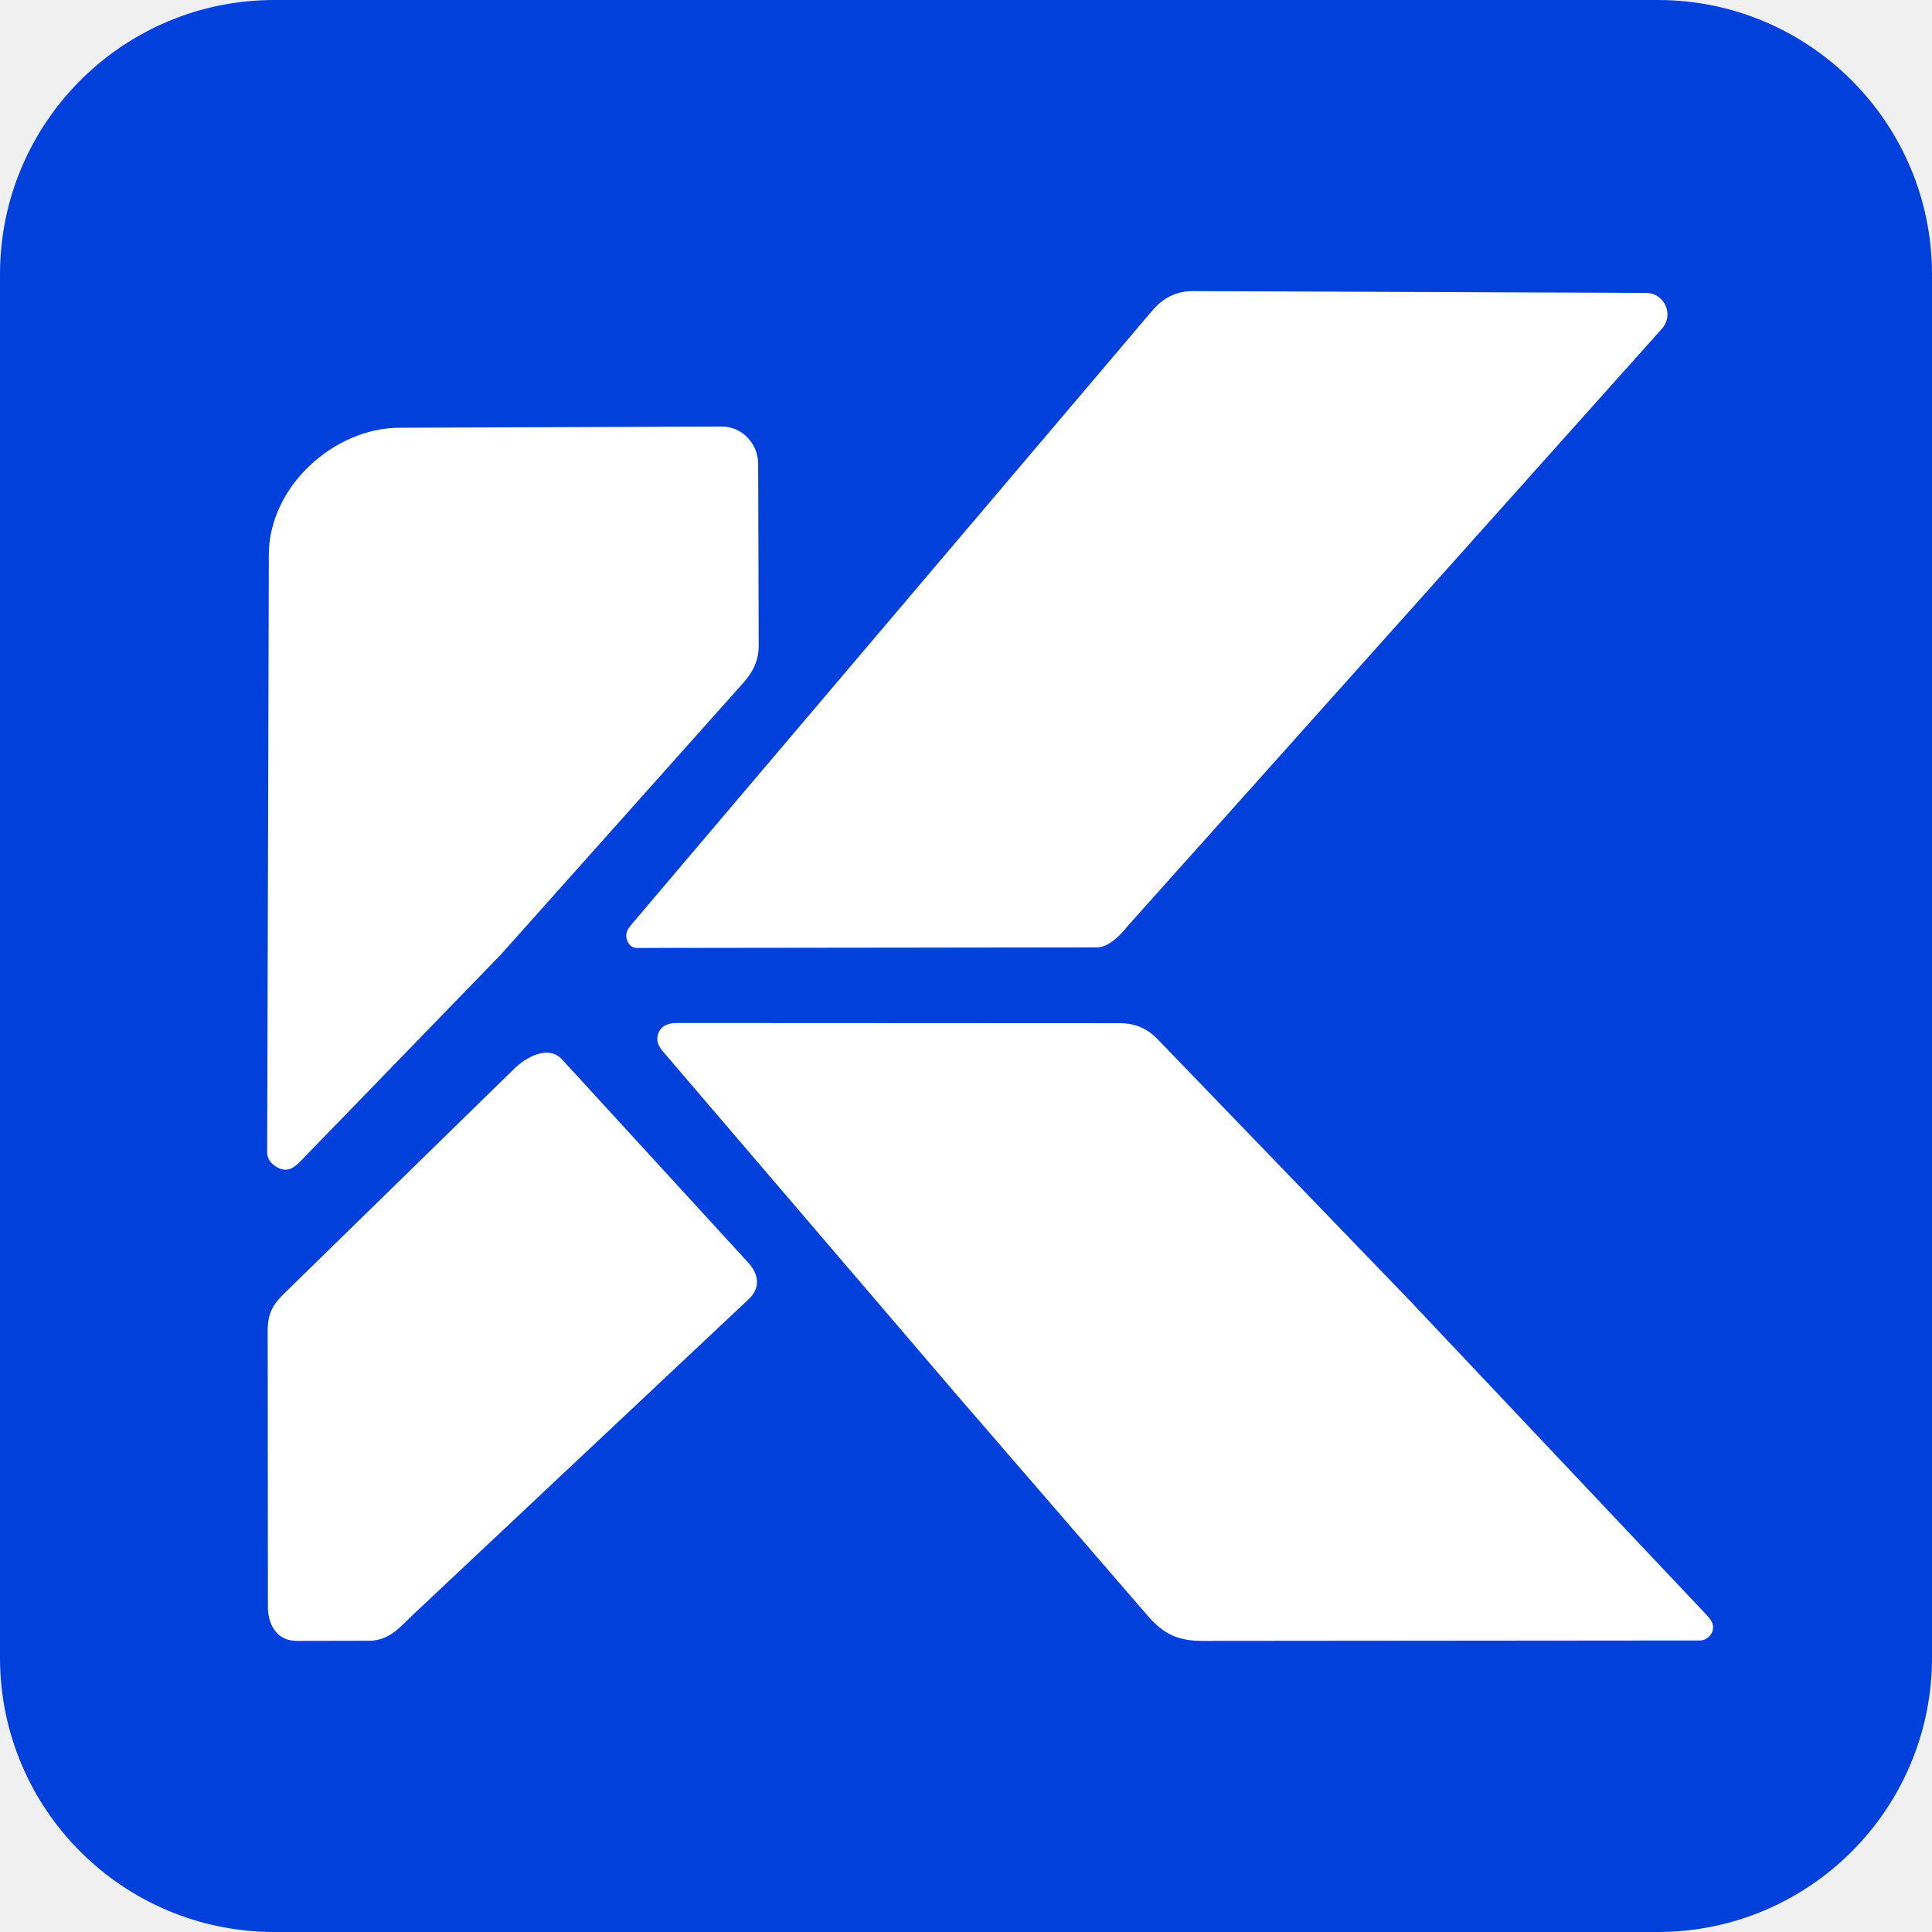
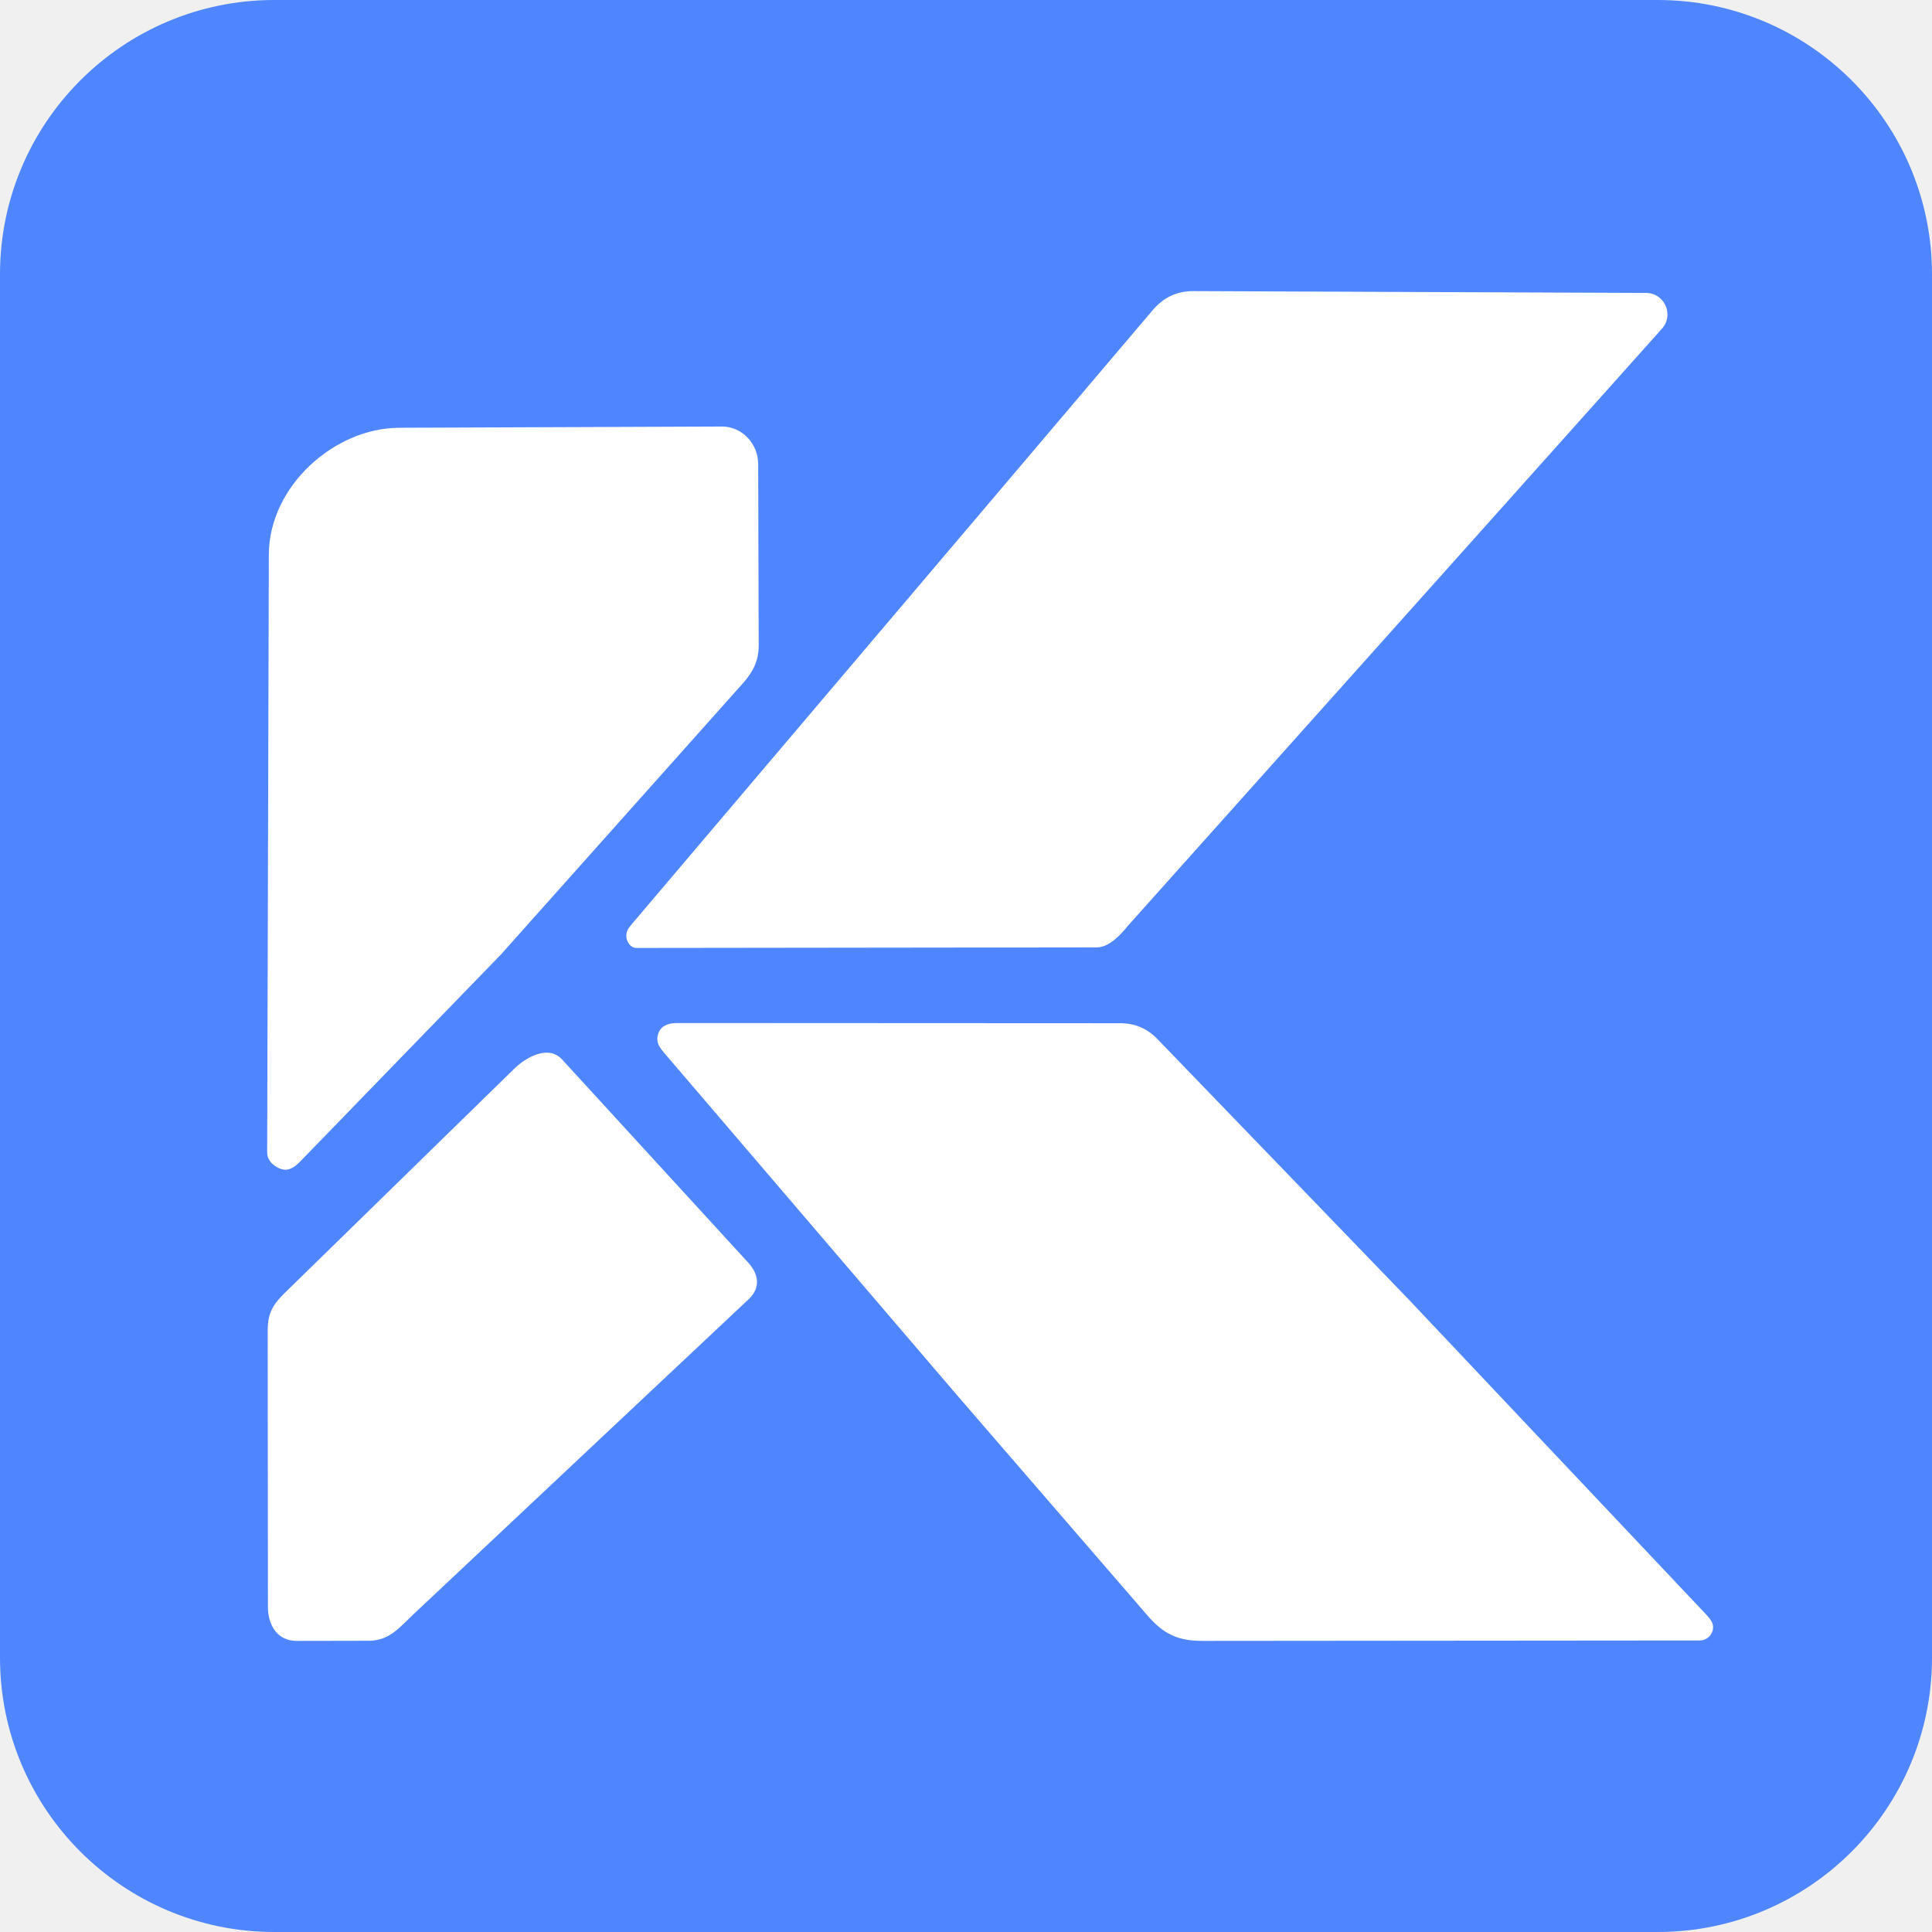
<svg xmlns="http://www.w3.org/2000/svg" viewBox="1622.07 2159.51 1000.17 1000.17" role="img" aria-label="Kata">
-   <rect fill="#0140da" x="1622.07" y="2159.51" width="1000.17" height="1000.17" rx="142.04" ry="142.04" />
+   <rect fill="#4f86ff" x="1622.07" y="2159.51" width="1000.17" height="1000.17" rx="142.04" ry="142.04" />
  <g>
    <path fill="#fff" d="M2501.84,3008.76l-257.2.22c-13.24.01-20.45-3.79-28.67-13.3l-98.94-114.46-151.26-176.8c-2.87-3.36-4.23-5.91-2.95-9.79,1.15-3.48,4.32-5.53,9.7-5.52l229.24.11c8,0,14.19,2.69,19.58,8.28l130.11,134.85,153.7,162.77c2.72,2.88,4.28,5.1,3.62,8.19-.53,2.48-2.86,5.45-6.93,5.45Z" />
    <path fill="#fff" d="M2205.92,2638.86c-4.13,5.16-10,11.1-16.08,11.11l-238.18.29c-3.61,0-5.2-3.79-5.33-5.6-.22-3.09.87-4.44,3.48-7.53l268.74-316.77c5.65-6.65,12.38-10.19,21.37-10.15l234.3.94c9.58.04,14.62,11.37,8.23,18.51l-276.55,309.2Z" />
    <path fill="#fff" d="M2006.67,2513.23l-125.26,140.4-103.98,107.23c-3.23,3.34-6.25,4.94-9.64,3.9-2.9-.89-7.43-3.75-7.41-8.71l.86-309.43c.1-35.38,33.87-65.53,67.42-65.66l167.08-.64c10.62-.04,18.8,9.05,18.83,19.3l.27,93.97c.02,7.37-2.49,13.29-8.15,19.64Z" />
    <path fill="#fff" d="M1813.1,3008.91l-37.38.07c-10.23.02-14.94-8.29-14.95-17.59l-.12-143.07c0-9.36,2.95-13.73,9.11-19.75l118.53-115.8c6.11-5.97,17.67-12.54,24.81-4.74l96.34,105.16c5.35,5.84,6.57,12.92.24,18.87l-173.85,163.41c-6.67,6.27-12.12,13.42-22.73,13.44Z" />
  </g>
</svg>
